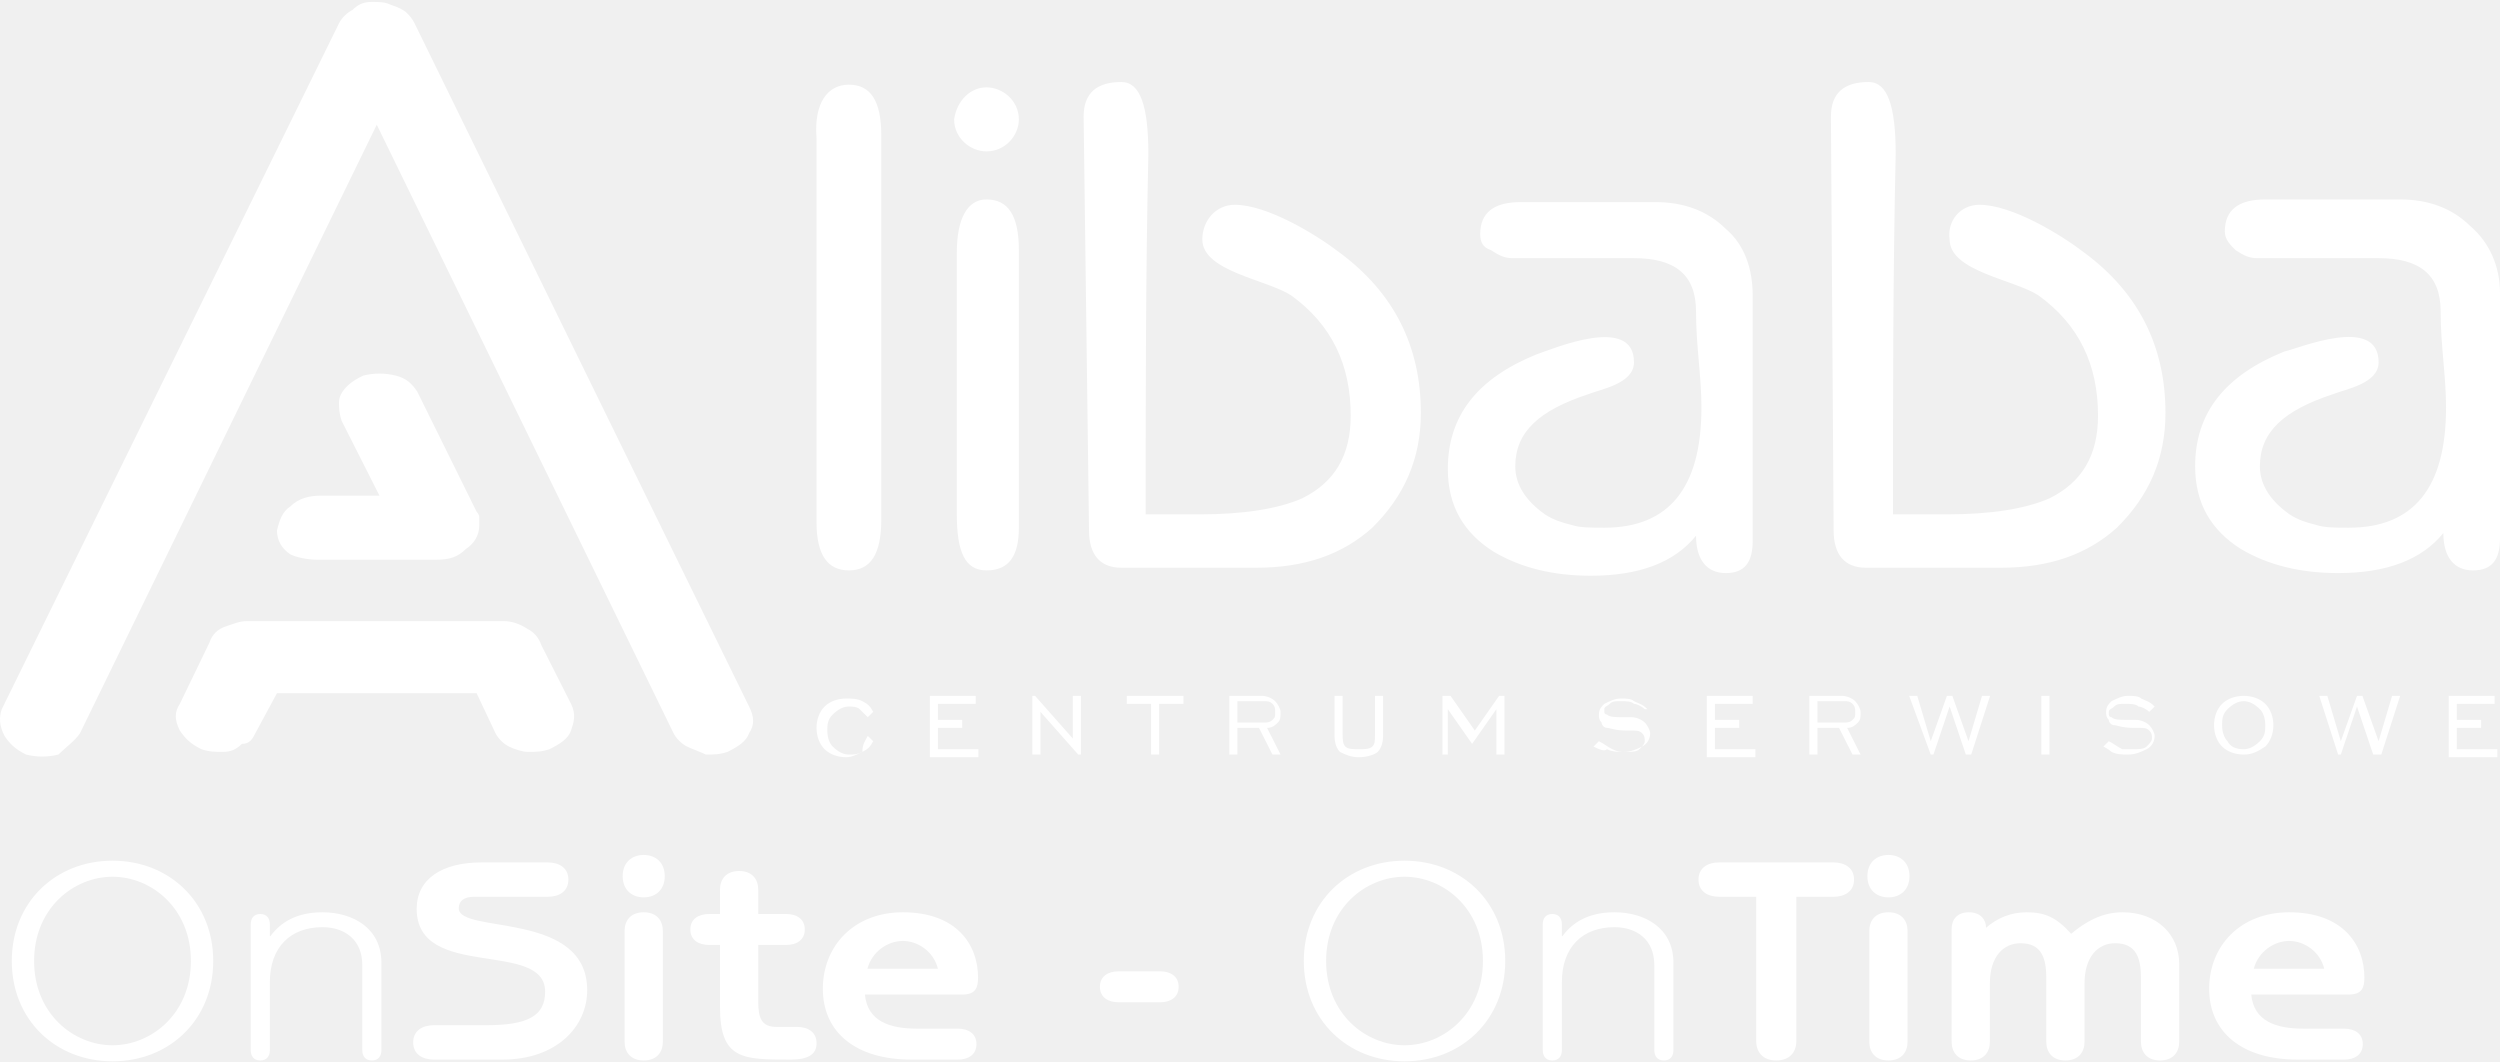
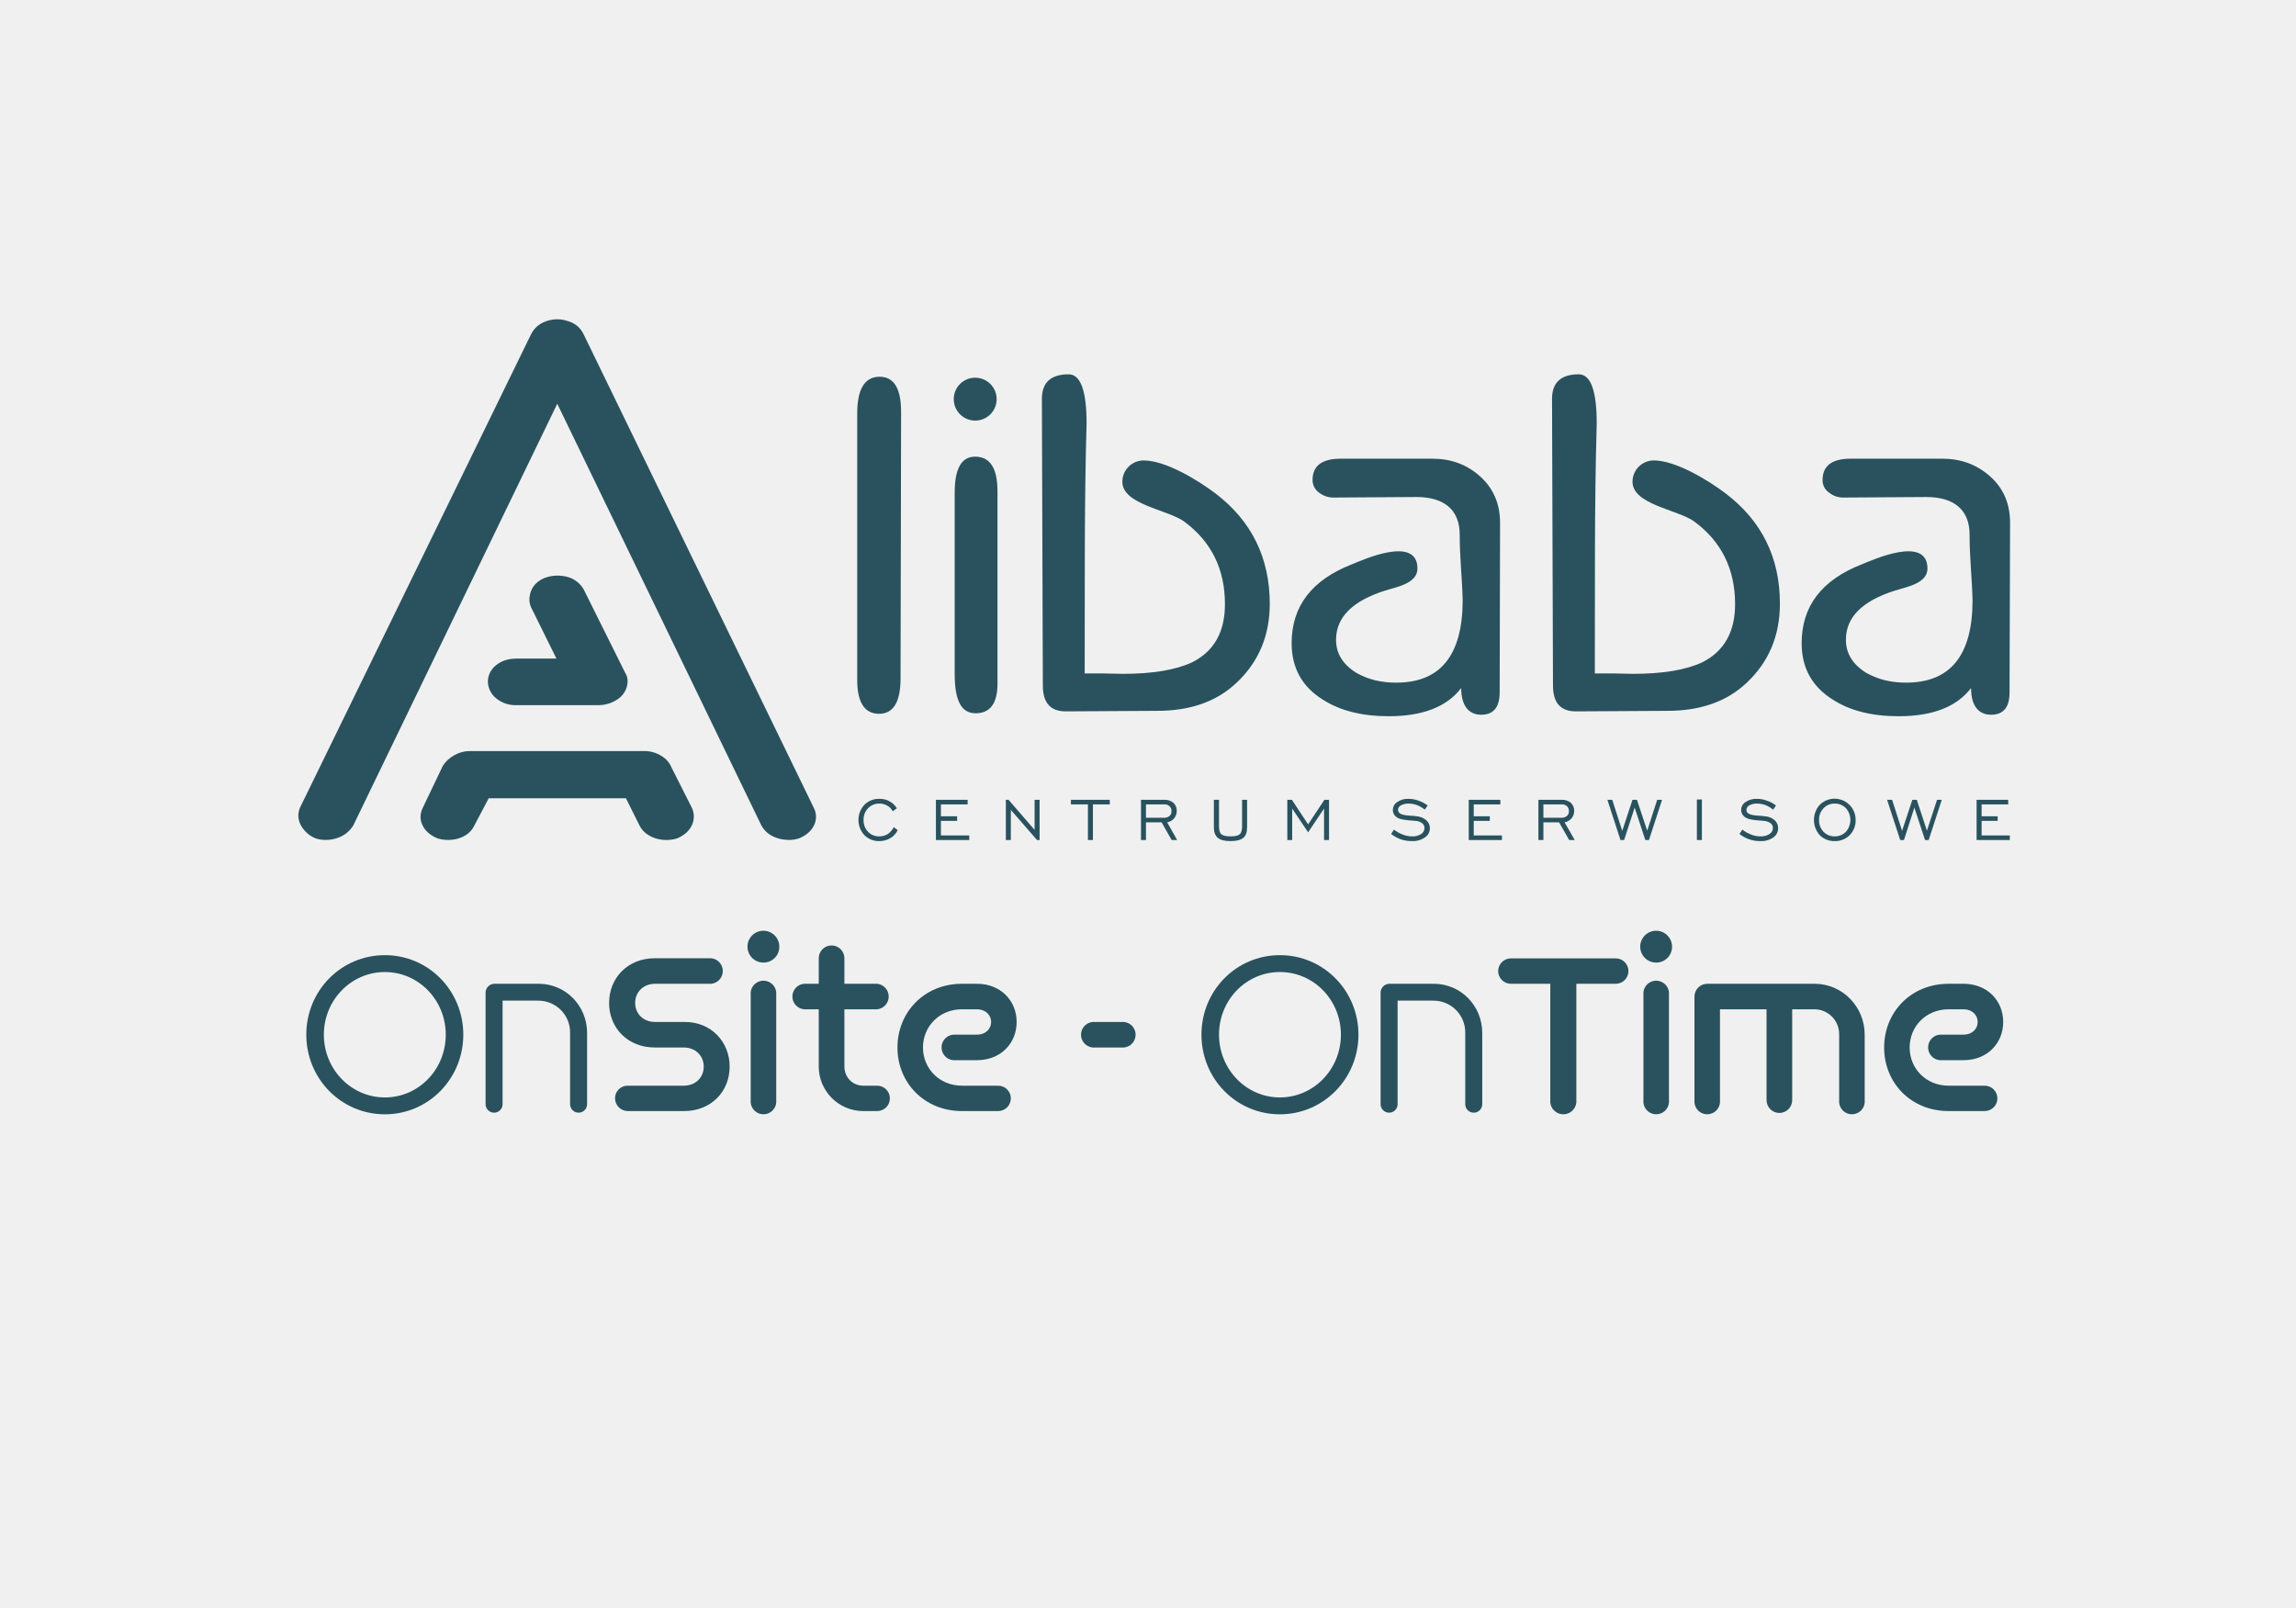
- <svg xmlns="http://www.w3.org/2000/svg" width="424" height="180" viewBox="0 0 424 180" fill="none">
-   <path d="M43.311 124.352L46.972 117.562H80.831L84.034 124.352C84.491 125.257 85.406 126.162 86.322 126.615C87.237 127.068 88.609 127.52 89.525 127.52C90.897 127.52 91.812 127.52 93.185 127.068C95.015 126.162 96.388 125.257 96.846 123.899C97.303 122.541 97.761 121.183 96.846 119.373L91.812 109.415C91.355 108.057 90.44 107.152 89.525 106.699C88.152 105.794 86.779 105.341 85.406 105.341H41.938C40.566 105.341 39.651 105.794 38.278 106.246C36.905 106.699 35.99 107.604 35.533 108.962L30.499 119.373C29.584 120.731 29.584 122.089 30.499 123.899C31.415 125.257 32.33 126.162 34.16 127.068C35.533 127.52 36.448 127.52 37.82 127.52C39.193 127.52 40.108 127.068 41.023 126.162C42.396 126.162 42.853 125.257 43.311 124.352ZM13.57 124.352L63.901 21.151L114.233 124.352C114.69 125.257 115.605 126.162 116.52 126.615C117.436 127.068 118.808 127.52 119.723 127.973C121.096 127.973 122.011 127.973 123.384 127.52C125.214 126.615 126.587 125.71 127.044 124.352C127.959 122.994 127.959 121.636 127.044 119.825L70.307 3.951C69.85 3.045 69.392 2.593 68.934 2.14C68.477 1.687 67.562 1.235 66.189 0.782C65.274 0.329 64.359 0.329 62.986 0.329C61.613 0.329 60.698 0.782 59.783 1.687C58.868 2.14 57.953 3.045 57.495 3.951L0.301 120.278C-0.157 121.636 -0.157 122.994 0.758 124.804C1.673 126.162 2.588 127.068 4.419 127.973C6.249 128.426 8.079 128.426 9.909 127.973C11.282 126.615 12.655 125.71 13.57 124.352ZM167.31 33.825C170.97 33.825 172.8 36.54 172.8 42.425V89.499C172.8 94.478 170.97 96.741 167.31 96.741C163.649 96.741 162.276 93.573 162.276 87.236V42.877C162.276 36.993 164.107 33.825 167.31 33.825ZM277.124 61.435C277.124 65.056 271.633 65.962 269.345 66.867C261.109 69.583 256.991 73.204 256.991 79.088C256.991 82.257 258.821 84.972 262.024 87.236C263.397 88.141 264.77 88.594 266.6 89.046C267.972 89.499 269.803 89.499 272.09 89.499C283.072 89.499 288.563 82.709 288.563 69.13C288.563 63.699 287.647 58.72 287.647 52.835C287.647 46.498 283.987 43.783 277.124 43.783H256.533C255.161 43.783 254.246 43.33 252.873 42.425C251.5 41.972 251.043 41.067 251.043 39.709C251.043 36.088 253.331 34.277 257.906 34.277H280.784C285.36 34.277 289.478 35.635 292.681 38.804C295.884 41.519 297.256 45.593 297.256 50.12V91.762C297.256 95.383 295.884 97.194 292.681 97.194C289.478 97.194 287.647 94.93 287.647 90.857C283.987 95.383 278.039 97.646 269.803 97.646C263.397 97.646 257.906 96.288 253.331 93.573C248.297 90.404 245.552 85.878 245.552 79.541C245.552 70.488 250.585 64.151 260.652 60.078C263.397 59.172 277.124 53.288 277.124 61.435ZM209.405 34.73C214.896 34.73 223.132 39.709 227.25 42.877C236.401 49.667 240.977 58.719 240.977 70.035C240.977 77.73 238.231 84.067 232.74 89.499C227.707 94.025 221.301 96.288 213.065 96.288H190.187C186.527 96.288 184.697 94.025 184.697 89.951L183.782 19.793C183.782 15.719 186.069 13.909 190.187 13.909C193.39 13.909 194.763 17.982 194.763 26.13C194.305 46.498 194.305 66.867 194.305 87.236H198.881H203.457C210.778 87.236 216.726 86.33 220.844 84.52C226.335 81.804 229.08 77.278 229.08 70.488C229.08 61.888 225.877 55.099 219.014 50.12C214.896 47.404 203.914 46.046 203.914 40.614C203.914 37.446 206.202 34.73 209.405 34.73ZM143.974 14.361C147.634 14.361 149.465 17.077 149.465 22.961V88.141C149.465 94.025 147.634 96.741 143.974 96.741C140.314 96.741 138.483 94.025 138.483 88.594V23.414C138.026 17.53 140.314 14.361 143.974 14.361ZM335.691 34.73C341.182 34.73 349.418 39.709 353.536 42.877C362.687 49.667 367.263 58.719 367.263 70.035C367.263 77.73 364.517 84.067 359.027 89.499C353.993 94.025 347.588 96.288 339.352 96.288H316.474C312.813 96.288 310.983 94.025 310.983 89.951L310.525 19.793C310.525 15.719 312.813 13.909 316.931 13.909C320.134 13.909 321.507 17.982 321.507 26.13C321.049 46.498 321.049 66.867 321.049 87.236H325.625H330.2C337.521 87.236 343.47 86.33 347.588 84.52C353.078 81.804 355.824 77.278 355.824 70.488C355.824 61.888 352.621 55.099 345.757 50.12C341.639 47.404 330.658 46.046 330.658 40.614C330.2 37.446 332.488 34.73 335.691 34.73ZM403.41 61.435C403.41 65.056 397.919 65.962 395.631 66.867C387.395 69.583 383.277 73.204 383.277 79.088C383.277 82.257 385.108 84.972 388.31 87.236C389.683 88.141 391.056 88.594 392.886 89.046C394.259 89.499 396.089 89.499 398.377 89.499C409.358 89.499 414.849 82.709 414.849 69.13C414.849 63.699 413.934 58.72 413.934 52.835C413.934 46.498 410.273 43.783 403.41 43.783H382.82C381.447 43.783 380.532 43.33 379.159 42.425C378.244 41.519 377.329 40.614 377.329 39.256C377.329 35.635 379.617 33.825 384.192 33.825H407.07C411.646 33.825 415.764 35.182 418.967 38.351C422.17 41.067 424 45.141 424 49.667V91.309C424 94.93 422.627 96.741 419.424 96.741C416.221 96.741 414.391 94.478 414.391 90.404C410.731 94.93 404.783 97.194 396.546 97.194C390.141 97.194 384.65 95.836 380.074 93.12C375.041 89.951 372.296 85.425 372.296 79.088C372.296 70.035 377.329 63.699 387.395 59.625C389.683 59.172 403.41 53.288 403.41 61.435ZM167.31 14.814C170.055 14.814 172.8 17.077 172.8 20.245C172.8 22.961 170.512 25.677 167.31 25.677C164.564 25.677 161.819 23.414 161.819 20.245C162.276 17.077 164.564 14.814 167.31 14.814ZM415.306 127.973V118.015H423.085V119.373H416.679V122.089H420.797V123.447H416.679V127.068H423.542V128.426H415.306V127.973ZM396.546 127.973L393.344 118.015H394.716L397.004 125.71L399.749 118.015H400.664L403.41 125.71L405.698 118.015H407.07L403.867 127.973H402.495L399.749 119.825L397.004 127.973H396.546ZM380.532 127.068C381.447 127.068 382.362 126.615 383.277 125.71C384.192 124.804 384.192 123.899 384.192 122.994C384.192 121.636 383.735 120.731 383.277 120.278C382.362 119.373 381.447 118.92 380.532 118.92C379.617 118.92 378.702 119.373 377.787 120.278C376.871 121.183 376.871 122.089 376.871 122.994C376.871 124.352 377.329 125.257 377.787 125.71C378.244 126.615 379.159 127.068 380.532 127.068ZM380.532 127.973C379.159 127.973 377.787 127.52 376.871 126.615C375.956 125.71 375.499 124.352 375.499 122.994C375.499 121.636 375.956 120.278 376.871 119.373C377.787 118.468 379.159 118.015 380.532 118.015C381.905 118.015 383.277 118.468 384.192 119.373C385.108 120.278 385.565 121.636 385.565 122.994C385.565 124.352 385.108 125.71 384.192 126.615C382.82 127.52 381.905 127.973 380.532 127.973ZM356.739 126.615L357.654 125.71C358.569 126.162 359.027 126.615 359.942 127.068C360.399 127.068 361.314 127.068 361.772 127.068C362.687 127.068 363.602 127.068 364.06 126.615C364.517 126.162 364.975 125.71 364.975 125.257C364.975 124.804 364.975 124.352 364.517 123.899C364.06 123.447 363.602 123.447 362.687 123.447C362.687 123.447 362.23 123.447 361.772 123.447C359.942 123.447 359.027 122.994 358.569 122.994C358.112 122.994 357.654 122.541 357.654 122.089C357.196 121.636 357.196 121.183 357.196 120.731C357.196 119.825 357.654 119.373 358.112 118.92C359.027 118.468 359.942 118.015 360.857 118.015C361.772 118.015 362.687 118.015 363.145 118.468C364.06 118.92 364.517 118.92 365.432 119.825L364.517 120.731C364.06 120.278 363.145 119.825 362.687 119.825C362.23 119.373 361.314 119.373 360.399 119.373C359.484 119.373 359.027 119.373 358.569 119.825C358.112 120.278 357.654 120.278 357.654 120.731V121.183C357.654 121.183 357.654 121.636 358.112 121.636C358.569 122.089 359.484 122.089 360.857 122.089C361.314 122.089 361.772 122.089 362.23 122.089C363.145 122.089 364.06 122.541 364.517 122.994C364.975 123.447 365.432 124.352 365.432 124.804C365.432 125.71 364.975 126.615 364.06 127.068C363.145 127.52 362.23 127.973 360.857 127.973C359.942 127.973 359.027 127.973 358.112 127.52C358.112 127.52 357.654 127.068 356.739 126.615ZM346.215 127.973V118.015H347.588V127.973H346.215ZM327.455 127.973L323.795 118.015H325.167L327.455 125.71L330.2 118.015H331.116L333.861 125.71L336.149 118.015H337.521L334.318 127.973H333.403L330.658 119.825L327.913 127.973H327.455ZM308.238 122.541H312.813C313.271 122.541 313.728 122.541 314.186 122.089C314.643 121.636 314.643 121.636 314.643 120.731C314.643 120.278 314.643 119.825 314.186 119.373C313.728 118.92 313.271 118.92 312.813 118.92H308.238V122.541ZM306.865 127.973V118.015H312.356C313.271 118.015 314.186 118.468 314.643 118.92C315.101 119.373 315.559 120.278 315.559 120.731C315.559 121.636 315.559 122.089 315.101 122.541C314.643 122.994 314.186 123.447 313.271 123.447L315.559 127.973H314.186L311.898 123.447H308.238V127.973H306.865ZM289.478 127.973V118.015H297.256V119.373H290.85V122.089H294.968V123.447H290.85V127.068H297.714V128.426H289.478V127.973ZM270.26 126.615L271.175 125.71C272.09 126.162 272.548 126.615 273.463 127.068C274.378 127.52 274.836 127.52 275.751 127.52C276.666 127.52 277.581 127.52 278.039 127.068C278.496 126.615 278.954 126.162 278.954 125.71C278.954 125.257 278.954 124.804 278.496 124.352C278.039 123.899 277.581 123.899 276.666 123.899C276.666 123.899 276.209 123.899 275.751 123.899C273.921 123.899 273.006 123.447 272.548 123.447C272.09 123.447 271.633 122.994 271.633 122.541C271.175 122.089 271.175 121.636 271.175 121.183C271.175 120.278 271.633 119.825 272.09 119.373C273.006 118.92 273.921 118.468 274.836 118.468C275.751 118.468 276.666 118.468 277.124 118.92C278.039 119.373 278.496 119.373 279.411 120.278H278.954C278.496 119.825 277.581 119.373 277.124 119.373C276.666 118.92 275.751 118.92 274.836 118.92C273.921 118.92 273.463 118.92 273.006 119.373C272.548 119.825 272.09 119.825 272.09 120.278V120.731C272.09 120.731 272.09 121.183 272.548 121.183C273.006 121.636 273.921 121.636 275.293 121.636C275.751 121.636 276.209 121.636 276.666 121.636C277.581 121.636 278.496 122.089 278.954 122.541C279.411 122.994 279.869 123.899 279.869 124.352C279.869 125.257 279.411 126.162 278.496 126.615C277.581 127.068 276.666 127.52 275.293 127.52C274.378 127.52 273.463 127.52 272.548 127.068C272.09 127.52 271.175 127.068 270.26 126.615ZM244.637 127.973V118.015H246.01L250.128 123.899L254.246 118.015H255.161V127.973H253.788V120.278L249.67 126.162L245.552 120.278V127.973H244.637ZM227.707 118.015V124.352C227.707 125.257 227.707 126.162 228.165 126.615C228.622 127.068 229.538 127.068 230.453 127.068C231.368 127.068 232.283 127.068 232.74 126.615C233.198 126.162 233.198 125.71 233.198 124.352V118.015H234.571V124.804C234.571 126.162 234.113 127.068 233.656 127.52C233.198 127.973 231.825 128.426 230.453 128.426C229.08 128.426 228.165 127.973 227.25 127.52C226.792 127.068 226.335 126.162 226.335 124.804V118.015H227.707ZM209.863 122.541H214.438C214.896 122.541 215.353 122.541 215.811 122.089C216.268 121.636 216.268 121.636 216.268 120.731C216.268 120.278 216.268 119.825 215.811 119.373C215.353 118.92 214.896 118.92 214.438 118.92H209.863V122.541ZM208.49 127.973V118.015H213.981C214.896 118.015 215.811 118.468 216.268 118.92C216.726 119.373 217.183 120.278 217.183 120.731C217.183 121.636 217.183 122.089 216.726 122.541C216.268 122.994 215.811 123.447 214.896 123.447L217.183 127.973H215.811L213.523 123.447H209.863V127.973H208.49ZM195.221 127.973V119.373H191.103V118.015H200.711V119.373H196.593V127.973H195.221ZM175.088 127.973V118.015H175.546L181.951 125.257V118.015H183.324V127.973H182.867L176.461 120.731V127.973H175.088ZM157.701 127.973V118.015H165.479V119.373H159.073V122.089H163.191V123.447H159.073V127.068H165.937V128.426H157.701V127.973ZM147.177 124.804L148.092 125.71C147.635 126.615 147.177 127.068 146.262 127.52C145.347 127.973 144.432 128.426 143.516 128.426C142.144 128.426 140.771 127.973 139.856 127.068C138.941 126.162 138.483 124.804 138.483 123.447C138.483 122.089 138.941 120.731 139.856 119.825C140.771 118.92 142.144 118.468 143.516 118.468C144.432 118.468 145.347 118.468 146.262 118.92C147.177 119.373 147.635 119.825 148.092 120.731L147.177 121.636C146.719 121.183 146.262 120.731 145.804 120.278C145.347 119.825 144.432 119.825 143.974 119.825C143.059 119.825 142.144 120.278 141.229 121.183C140.314 122.089 140.314 122.994 140.314 123.899C140.314 125.257 140.771 126.162 141.229 126.615C142.144 127.52 143.059 127.973 143.974 127.973C144.889 127.973 145.347 127.973 146.262 127.52C146.262 126.162 146.719 125.71 147.177 124.804ZM53.835 94.93H73.968C76.255 94.93 77.628 94.478 79.001 93.12C80.373 92.215 81.288 90.857 81.288 89.046C81.288 88.594 81.288 88.141 81.288 87.688C81.288 87.236 80.831 86.783 80.831 86.783L70.765 66.414C69.85 65.056 68.934 64.151 67.104 63.699C65.274 63.246 63.444 63.246 61.613 63.699C60.698 64.151 59.783 64.604 58.868 65.509C57.953 66.414 57.495 67.32 57.495 68.225C57.495 69.13 57.495 70.035 57.953 71.393L64.359 84.067H54.292C52.462 84.067 50.632 84.52 49.259 85.878C47.887 86.783 47.429 88.141 46.972 89.951C46.972 91.762 47.887 93.12 49.259 94.025C50.175 94.478 52.005 94.93 53.835 94.93Z" fill="white" />
-   <path d="M2 162.986C2 173 9.46 180 19.082 180C28.703 180 36.163 173 36.163 162.986C36.163 152.972 28.703 145.972 19.082 145.972C9.46 145.972 2 152.972 2 162.986ZM5.784 162.986C5.784 154.042 12.487 148.694 19.082 148.694C25.676 148.694 32.379 154.042 32.379 162.986C32.379 171.931 25.676 177.278 19.082 177.278C12.487 177.278 5.784 171.931 5.784 162.986Z" fill="white" />
-   <path d="M42.525 178.104C42.525 179.076 43.011 179.854 44.146 179.854C45.281 179.854 45.768 179.076 45.768 178.104V166.583C45.768 160.556 49.336 157.25 54.687 157.25C58.417 157.25 61.444 159.34 61.444 163.667V178.104C61.444 179.076 61.931 179.854 63.066 179.854C64.201 179.854 64.687 179.076 64.687 178.104V163.278C64.687 157.396 59.822 154.722 54.687 154.722C50.254 154.722 47.552 156.472 45.876 158.757H45.768V156.764C45.768 155.792 45.281 155.014 44.146 155.014C43.011 155.014 42.525 155.792 42.525 156.764V178.104Z" fill="white" />
-   <path d="M92.886 152.097C94.832 152.097 96.4 151.174 96.4 149.181C96.4 147.188 94.832 146.264 92.886 146.264H81.697C74.94 146.264 70.669 149.083 70.669 154.139C70.669 166.389 92.454 159.292 92.454 168.188C92.454 172.319 89.481 173.875 82.454 173.875H73.588C71.642 173.875 70.075 174.799 70.075 176.792C70.075 178.785 71.642 179.708 73.588 179.708H85.21C94.454 179.708 99.589 174.069 99.589 167.944C99.589 154.382 77.805 158.465 77.805 154.042C77.805 152.778 78.724 152.097 80.399 152.097H92.886Z" fill="white" />
-   <path d="M112.418 157.882C112.418 156.132 111.391 154.722 109.175 154.722C106.958 154.722 105.931 156.132 105.931 157.882V176.694C105.931 178.444 106.958 179.854 109.175 179.854C111.391 179.854 112.418 178.444 112.418 176.694V157.882ZM109.175 145C107.175 145 105.607 146.264 105.607 148.597C105.607 150.931 107.175 152.194 109.175 152.194C111.175 152.194 112.742 150.931 112.742 148.597C112.742 146.264 111.175 145 109.175 145Z" fill="white" />
-   <path d="M133.355 160.264C135.085 160.264 136.49 159.438 136.49 157.639C136.49 155.84 135.085 155.014 133.355 155.014H128.598V150.882C128.598 149.132 127.571 147.722 125.355 147.722C123.138 147.722 122.111 149.132 122.111 150.882V155.014H120.273C118.49 155.014 117.084 155.84 117.084 157.639C117.084 159.438 118.49 160.264 120.273 160.264H122.111V170.764C122.111 179.708 125.895 179.708 134.112 179.708C137.031 179.708 138.49 178.833 138.49 176.938C138.49 175.042 137.031 174.167 135.193 174.167H131.733C129.247 174.167 128.598 172.806 128.598 169.889V160.264H133.355Z" fill="white" />
-   <path d="M162.473 179.708C164.203 179.708 165.608 178.882 165.608 177.083C165.608 175.285 164.203 174.458 162.473 174.458H155.5C150.959 174.458 147.121 173.243 146.689 168.674H163.23C165.5 168.674 165.879 167.458 165.879 165.806C165.879 160.118 162.149 154.722 153.122 154.722C144.851 154.722 139.554 160.41 139.554 167.701C139.554 174.944 144.959 179.708 154.581 179.708H162.473ZM147.121 164.299C147.878 161.382 150.581 159.583 153.122 159.583C155.662 159.583 158.365 161.382 159.068 164.299H147.121Z" fill="white" />
-   <path d="M189.736 164.736C187.952 164.736 186.547 165.563 186.547 167.361C186.547 169.16 187.952 169.986 189.736 169.986H196.764C198.493 169.986 199.899 169.16 199.899 167.361C199.899 165.563 198.493 164.736 196.764 164.736H189.736Z" fill="white" />
-   <path d="M221.126 162.986C221.126 173 228.586 180 238.208 180C247.83 180 255.289 173 255.289 162.986C255.289 152.972 247.83 145.972 238.208 145.972C228.586 145.972 221.126 152.972 221.126 162.986ZM224.91 162.986C224.91 154.042 231.613 148.694 238.208 148.694C244.803 148.694 251.506 154.042 251.506 162.986C251.506 171.931 244.803 177.278 238.208 177.278C231.613 177.278 224.91 171.931 224.91 162.986Z" fill="white" />
-   <path d="M261.651 178.104C261.651 179.076 262.137 179.854 263.272 179.854C264.408 179.854 264.894 179.076 264.894 178.104V166.583C264.894 160.556 268.462 157.25 273.813 157.25C277.543 157.25 280.57 159.34 280.57 163.667V178.104C280.57 179.076 281.057 179.854 282.192 179.854C283.327 179.854 283.814 179.076 283.814 178.104V163.278C283.814 157.396 278.949 154.722 273.813 154.722C269.381 154.722 266.678 156.472 265.002 158.757H264.894V156.764C264.894 155.792 264.408 155.014 263.272 155.014C262.137 155.014 261.651 155.792 261.651 156.764V178.104Z" fill="white" />
-   <path d="M304.661 152.097H310.931C312.877 152.097 314.445 151.174 314.445 149.181C314.445 147.188 312.877 146.264 310.931 146.264H291.579C289.633 146.264 288.066 147.188 288.066 149.181C288.066 151.174 289.633 152.097 291.579 152.097H297.85V176.549C297.85 178.396 298.931 179.854 301.255 179.854C303.58 179.854 304.661 178.396 304.661 176.549V152.097Z" fill="white" />
-   <path d="M323.52 157.882C323.52 156.132 322.493 154.722 320.277 154.722C318.061 154.722 317.034 156.132 317.034 157.882V176.694C317.034 178.444 318.061 179.854 320.277 179.854C322.493 179.854 323.52 178.444 323.52 176.694V157.882ZM320.277 145C318.277 145 316.709 146.264 316.709 148.597C316.709 150.931 318.277 152.194 320.277 152.194C322.277 152.194 323.845 150.931 323.845 148.597C323.845 146.264 322.277 145 320.277 145Z" fill="white" />
-   <path d="M330.997 176.694C330.997 178.444 332.025 179.854 334.241 179.854C336.457 179.854 337.484 178.444 337.484 176.694V166.778C337.484 162.208 339.809 159.972 342.673 159.972C346.295 159.972 347.052 162.549 347.052 165.903V176.694C347.052 178.444 348.079 179.854 350.295 179.854C352.512 179.854 353.539 178.444 353.539 176.694V166.778C353.539 162.208 355.863 159.972 358.728 159.972C362.35 159.972 363.107 162.549 363.107 165.903V176.694C363.107 178.444 364.134 179.854 366.35 179.854C368.566 179.854 369.593 178.444 369.593 176.694V163.472C369.593 158.514 365.809 154.722 359.971 154.722C356.404 154.722 353.593 156.424 351.268 158.368C348.782 155.597 346.836 154.722 343.701 154.722C341.052 154.722 338.727 155.694 336.835 157.347C336.835 155.986 335.917 154.722 333.916 154.722C331.916 154.722 330.997 155.986 330.997 157.542V176.694Z" fill="white" />
-   <path d="M397.595 179.708C399.324 179.708 400.73 178.882 400.73 177.083C400.73 175.285 399.324 174.458 397.595 174.458H390.621C386.081 174.458 382.243 173.243 381.81 168.674H398.351C400.622 168.674 401 167.458 401 165.806C401 160.118 397.27 154.722 388.243 154.722C379.972 154.722 374.675 160.41 374.675 167.701C374.675 174.944 380.08 179.708 389.702 179.708H397.595ZM382.243 164.299C382.999 161.382 385.702 159.583 388.243 159.583C390.784 159.583 393.486 161.382 394.189 164.299H382.243Z" fill="white" />
+ <svg xmlns="http://www.w3.org/2000/svg" id="Warstwa_1" data-name="Warstwa 1" width="1700.8" height="1190.6" viewBox="0 0 1700.8 1190.6">
+   <defs>
+     <style>
+       .cls-1 {
+         fill: #29525e;
+       }
+     </style>
+   </defs>
+   <path class="cls-1" d="M382.1,522.4H443a25.3,25.3,0,0,0,15.4-5,16.1,16.1,0,0,0,6.5-12.5,12.9,12.9,0,0,0-.4-3.5,15.4,15.4,0,0,0-1.5-3.2l-30.7-61.7a19.8,19.8,0,0,0-11.2-8.9,27.8,27.8,0,0,0-16.4.1,19.6,19.6,0,0,0-8.3,5.2,15.8,15.8,0,0,0-3.9,8,14.1,14.1,0,0,0,.9,9l18.8,38H382.1c-5.8.1-10.7,1.7-14.5,4.8a15.6,15.6,0,0,0-6.2,12.2,16.4,16.4,0,0,0,6.2,12.5,22.5,22.5,0,0,0,14.5,5Zm280,90.4L665,615a14.1,14.1,0,0,1-5.6,6,15.8,15.8,0,0,1-8.1,2.1,15,15,0,0,1-11-4.4,16.6,16.6,0,0,1,0-22.5,15,15,0,0,1,11-4.4,14.8,14.8,0,0,1,13.1,7l-3.1,2.2a9.8,9.8,0,0,0-4.1-4.2,11.5,11.5,0,0,0-5.9-1.5,11.1,11.1,0,0,0-8.3,3.5,11.9,11.9,0,0,0-3.3,8.7,12.1,12.1,0,0,0,3.3,8.7,11,11,0,0,0,8.3,3.4,12.1,12.1,0,0,0,6.3-1.7,14.1,14.1,0,0,0,4.5-5.1Zm31.2,9.5V592.5h23.5v3.4H697v8.8h12v3.4H697v10.8h21v3.4Zm51.8,0V592.5h2l19.3,22.3V592.5h3.7v29.8h-1.9L748.8,600v22.3Zm60.8,0V595.9H793.3v-3.4h28.8v3.4H809.6v26.4Zm39.3,0V592.5h17.1a10,10,0,0,1,6.9,2.2,8,8,0,0,1,2.5,6.1,8.5,8.5,0,0,1-7.1,8.4l7.4,13.1h-4.1l-7.4-13.1H848.9v13.1Zm3.7-16.5h13.2a5.9,5.9,0,0,0,4.2-1.3,4.3,4.3,0,0,0,1.5-3.6,4.7,4.7,0,0,0-1.5-3.7,5.5,5.5,0,0,0-4-1.3H848.9v9.9ZM903,592.5v19.3c0,3.1.5,5.2,1.7,6.2s3.4,1.6,6.8,1.6,5.7-.5,6.9-1.6,1.7-3.1,1.7-6.2V592.5h3.7v20.3c0,3.7-.9,6.3-2.8,7.9s-5.1,2.4-9.5,2.4-7.5-.8-9.4-2.4-2.9-4.2-2.9-7.9V592.5H903Zm50.6,29.8V592.5H957l12,18.2,12.1-18.2h3.4v29.8h-3.7V599L969,616.6,957.2,599v23.3Zm76.9-4.5,2.1-3.2a24.1,24.1,0,0,0,6.6,3.7,18.2,18.2,0,0,0,6.8,1.3,11.5,11.5,0,0,0,6.7-1.7,5.3,5.3,0,0,0,2.5-4.5,4.3,4.3,0,0,0-1.8-3.6,9.1,9.1,0,0,0-5.1-1.7l-2.3-.2c-4.9-.3-8.2-.9-10-1.7a8.3,8.3,0,0,1-3.2-2.6,6,6,0,0,1-1-3.5,6.8,6.8,0,0,1,3.2-5.9,13.4,13.4,0,0,1,8.3-2.4,21,21,0,0,1,7.4,1.3,25.3,25.3,0,0,1,6.9,3.6l-2.2,3.1a21.5,21.5,0,0,0-5.8-3.4,18.8,18.8,0,0,0-6.2-1.1,11.6,11.6,0,0,0-5.6,1.3,3.8,3.8,0,0,0-2.2,3.3,2.8,2.8,0,0,0,.4,1.5,5.3,5.3,0,0,0,1,1.2c1.3.9,3.9,1.5,8,1.7a33.2,33.2,0,0,1,4.3.4,12.1,12.1,0,0,1,7.2,2.9,7.6,7.6,0,0,1,2.7,5.9,8.1,8.1,0,0,1-3.7,6.9,15.5,15.5,0,0,1-9.5,2.7,24.9,24.9,0,0,1-8.3-1.3,25.7,25.7,0,0,1-7.2-4Zm57.5,4.5V592.5h23.4v3.4h-19.7v8.8h11.9v3.4h-11.9v10.8h20.9v3.4Zm51.6,0V592.5h17.1a10,10,0,0,1,6.9,2.2,8,8,0,0,1,2.5,6.1,8.5,8.5,0,0,1-7.1,8.4l7.5,13.1h-4.1l-7.5-13.1h-11.6v13.1h-3.7Zm3.7-16.5h13.2a5.9,5.9,0,0,0,4.2-1.3,4.3,4.3,0,0,0,1.5-3.6,4.7,4.7,0,0,0-1.5-3.7,5.5,5.5,0,0,0-4-1.3h-13.4v9.9Zm57.1,16.5-9.7-29.8h3.6l7.4,23,7.6-23h3.3l7.6,22.9,7.4-22.9h3.6l-9.7,29.8h-2.7l-7.9-24-7.8,24Zm56.6,0v-30h3.7v30Zm31.5-4.5,2.2-3.2a24.1,24.1,0,0,0,6.6,3.7,17.7,17.7,0,0,0,6.7,1.3,11.3,11.3,0,0,0,6.7-1.7,5.2,5.2,0,0,0,2.6-4.5,4.3,4.3,0,0,0-1.8-3.6,9.7,9.7,0,0,0-5.2-1.7l-2.2-.2c-4.9-.3-8.3-.9-10-1.7a7.7,7.7,0,0,1-3.2-2.6,6.1,6.1,0,0,1-1.1-3.5,7,7,0,0,1,3.2-5.9,13.9,13.9,0,0,1,8.4-2.4,20.5,20.5,0,0,1,7.3,1.3,22.7,22.7,0,0,1,6.9,3.6l-2.1,3.1a23.1,23.1,0,0,0-5.8-3.4,19.4,19.4,0,0,0-6.3-1.1,11.2,11.2,0,0,0-5.5,1.3,3.8,3.8,0,0,0-2.2,3.3,2.9,2.9,0,0,0,1.4,2.7c1.2.9,3.9,1.5,7.9,1.7a35.2,35.2,0,0,1,4.4.4,12.4,12.4,0,0,1,7.2,2.9,7.9,7.9,0,0,1,2.6,5.9,8.3,8.3,0,0,1-3.6,6.9,15.5,15.5,0,0,1-9.5,2.7,24.5,24.5,0,0,1-8.3-1.3,24.9,24.9,0,0,1-7.3-4Zm70.6,5.3a15.1,15.1,0,0,1-11.1-4.4,16.9,16.9,0,0,1,0-22.5,15.6,15.6,0,0,1,26.6,11.3,15.5,15.5,0,0,1-4.4,11.2,15.1,15.1,0,0,1-11.1,4.4Zm0-3.5a11.4,11.4,0,0,0,8.3-3.4,13.3,13.3,0,0,0,0-17.5,11.4,11.4,0,0,0-8.3-3.4,10.9,10.9,0,0,0-8.3,3.5,11.9,11.9,0,0,0-3.3,8.7,12.1,12.1,0,0,0,3.3,8.7,11.2,11.2,0,0,0,8.3,3.4Zm48.5,2.7-9.7-29.8h3.7l7.4,23,7.6-23h3.3l7.5,22.9,7.5-22.9h3.5l-9.7,29.8H1426l-7.9-24-7.7,24Zm56.6,0V592.5h23.4v3.4h-19.7v8.8h11.9v3.4h-11.9v10.8h20.9v3.4ZM722.3,279.8a15.9,15.9,0,1,1-15.8,15.9,15.9,15.9,0,0,1,15.8-15.9Zm705.5,141.4c0,11.2-16,13.7-24,16.3q-36.5,11.5-36.4,36.5c0,10.1,5,18.2,15.1,24.5a58.4,58.4,0,0,0,13.6,5.4,64.7,64.7,0,0,0,16,1.8q49.1,0,49.1-61c-.4-16.8-2.2-31.1-2.2-48.7s-10.7-27.8-32.1-27.8l-61.7.4A16.7,16.7,0,0,1,1355,365a11,11,0,0,1-4.9-9.4c0-10.6,7-15.8,20.9-15.8h67.8c13.7,0,25.5,4.3,35.4,13.1s14.8,20.3,14.8,34.5l-.4,125.5c0,11.1-4.5,16.6-13.7,16.6s-14.8-6.6-14.8-19.8q-15.9,20.9-53.7,20.9-29.7,0-48.7-12.3-23.1-14.4-23.1-41.8,0-41.1,44.7-58.5c7.5-3,48.5-21.8,48.5,3.2Zm-202.7-80.1c16.4,0,40.4,14.8,53,24.3q40.4,30.6,40.4,81.8,0,35.4-24.5,58.5c-14.7,14-34.3,20.9-58.8,20.9l-67.9.4c-11.3,0-16.9-6.4-16.9-19.1l-.7-212.5c0-12,6.6-18.1,19.8-18.1,8.9,0,13.3,12.2,13.3,36.5-1.8,61.6-1.2,123.2-1.4,185.1h14.1l14,.3q33.3,0,51.6-8.6,24.2-12.3,24.2-43,0-39-30.3-61.3c-12.2-8.8-45.7-12.5-45.7-29.4a15.8,15.8,0,0,1,15.8-15.8Zm-573.5-62c10.6,0,15.9,8.7,15.9,26l-.4,197.4c0,17.5-5.3,26.3-15.9,26.3S635,520.5,635,503.9V306.2c0-18,5.6-27.1,16.6-27.1Zm195.6,62c16.4,0,40.4,14.8,53,24.3q40.3,30.6,40.4,81.8,0,35.4-24.5,58.5c-14.7,14-34.3,20.9-58.8,20.9l-67.9.4c-11.3,0-16.9-6.4-16.9-19.1l-.7-212.5c0-12,6.6-18.1,19.8-18.1,8.9,0,13.3,12.2,13.3,36.5-1.8,61.6-1.2,123.2-1.4,185.1h14.1l14,.3q33.3,0,51.6-8.6c16.2-8.2,24.2-22.5,24.2-43q0-39-30.3-61.3c-12.2-8.8-45.7-12.5-45.7-29.4a15.8,15.8,0,0,1,15.8-15.8ZM1050,421.2c0,11.2-15.9,13.7-23.9,16.3q-36.4,11.5-36.4,36.5c0,10.1,5,18.2,15.1,24.5a56,56,0,0,0,13.5,5.4,65.5,65.5,0,0,0,16.1,1.8q49,0,49.1-61c-.4-16.8-2.2-31.1-2.2-48.7s-10.7-27.8-32.1-27.8l-61.7.4a17.2,17.2,0,0,1-10.3-3.6,11.3,11.3,0,0,1-4.9-9.4c0-10.6,7-15.8,21-15.8h67.8c13.7,0,25.5,4.3,35.3,13.1s14.8,20.3,14.8,34.5l-.3,125.5c0,11.1-4.6,16.6-13.7,16.6s-14.8-6.6-14.8-19.8q-15.9,20.9-53.8,20.9-29.5,0-48.7-12.3-23.1-14.4-23.1-41.8,0-41.1,44.8-58.5c7.5-3,48.4-21.8,48.4,3.2ZM722.3,338.3c11.1,0,16.6,8.5,16.6,25.6V506.4c0,14.7-5.4,22-16.2,22s-15.5-9.7-15.5-29.2V365c0-17.8,5-26.7,15.1-26.7ZM261.7,611.5h0L412.8,299.1,564,611.5a19,19,0,0,0,6.7,7.1,26.4,26.4,0,0,0,10,3.4,25.1,25.1,0,0,0,10.9-.8c5.5-2.2,9.2-5.4,11.3-9.6a14.2,14.2,0,0,0,0-13l-170.6-351a19.4,19.4,0,0,0-4.3-5.8,19,19,0,0,0-7.6-4,23.6,23.6,0,0,0-10.5-1.1,23.9,23.9,0,0,0-9.8,3.4,18.6,18.6,0,0,0-6.7,7.5l-171.3,351a14.9,14.9,0,0,0,.9,13,21.7,21.7,0,0,0,11.1,9.6,25.8,25.8,0,0,0,15.8-.4,21.6,21.6,0,0,0,11.8-9.3Zm89.7,0h0L362,591.4H463.7l10,20.1a17.3,17.3,0,0,0,6.7,7.2,24.8,24.8,0,0,0,10,3.4,27,27,0,0,0,10.9-.9c5.3-2.2,9.1-5.4,11.1-9.6a15.2,15.2,0,0,0,.2-13l-15.1-29.9a17.9,17.9,0,0,0-7.4-8.6,23.3,23.3,0,0,0-12.6-3.7H347.6a23.5,23.5,0,0,0-11.1,3.1,23.2,23.2,0,0,0-8.4,7.7l-15,31.4c-2.1,4.6-2.1,8.8,0,13s5.8,7.4,11.3,9.6a26.7,26.7,0,0,0,11.2.8,22.9,22.9,0,0,0,9.6-3.4,17,17,0,0,0,6.2-7.1Z" />
+   <g>
+     <path class="cls-1" d="M285.1,825.5c-32.4,0-58.2-26.4-58.2-59s25.8-58.9,58.2-58.9,58.1,26.4,58.1,58.9S317.5,825.5,285.1,825.5Zm45.1-59c0-25.6-20.1-46.4-45.1-46.4s-45.2,20.8-45.2,46.4S260,813,285.1,813,330.2,792.2,330.2,766.5Z" />
+     <path class="cls-1" d="M422.3,765.1A23.5,23.5,0,0,0,399,741.3H372.3V818a6.3,6.3,0,1,1-12.6,0V735.6a6.6,6.6,0,0,1,6.6-6.8H399c20,0,35.9,16.2,35.9,36.5V818a6.3,6.3,0,1,1-12.6,0V765.1Z" />
+     <path class="cls-1" d="M464.9,823.1a9.5,9.5,0,0,1-9.3-9.6,9.3,9.3,0,0,1,9.3-9.2h41.5c9.1,0,14.9-6.3,14.9-14.1S515.5,776,506.4,776H485c-20.1,0-33.8-14.6-33.8-33s13.7-33.1,33.8-33.1h41.9a9.5,9.5,0,0,1,0,18.9H485.4c-9.1,0-14.9,6.4-14.9,14.2s5.8,14.1,14.9,14.1h22c19.5,0,33.1,14.8,33.1,33.1s-13.6,32.9-33.8,32.9Z" />
+     <path class="cls-1" d="M565.6,713.1a11.8,11.8,0,1,1,11.7-11.7A11.7,11.7,0,0,1,565.6,713.1ZM556.1,737a9.5,9.5,0,1,1,18.9,0v78a9.5,9.5,0,1,1-18.9,0Z" />
+     <path class="cls-1" d="M639.3,823.1a33,33,0,0,1-32.8-33.2V747.7h-11a9.5,9.5,0,0,1,0-18.9h11V709.9a9.5,9.5,0,1,1,19,0v18.9h24.3a9.5,9.5,0,0,1,0,18.9H625.5V790c0,8,5.9,14.3,14,14.3h10.3a9.4,9.4,0,0,1,0,18.8Z" />
+     <path class="cls-1" d="M712.6,823.1c-28,0-47.8-21.1-47.8-47.1s19.8-47.2,47.8-47.2h11.1c17.6,0,29.4,12.6,29.4,28.3s-11.7,28.3-29.4,28.3H706a9.5,9.5,0,0,1,0-18.9h17.7c6.3,0,10.5-4.2,10.5-9.4s-4.2-9.4-10.5-9.4H712.6c-16.8,0-28.9,12.8-28.9,28.3s12.1,28.3,28.9,28.3h26.8a9.4,9.4,0,0,1,0,18.8Z" />
+     <path class="cls-1" d="M809.3,776a9.5,9.5,0,0,1,0-18.9h23.4a9.5,9.5,0,0,1,0,18.9Z" />
+     <path class="cls-1" d="M948.1,825.5c-32.4,0-58.1-26.4-58.1-59s25.7-58.9,58.1-58.9,58.2,26.4,58.2,58.9S980.5,825.5,948.1,825.5Zm45.2-59c0-25.6-20.1-46.4-45.2-46.4S903,740.9,903,766.5,923.1,813,948.1,813,993.3,792.2,993.3,766.5Z" />
+     <path class="cls-1" d="M1085.4,765.1a23.5,23.5,0,0,0-23.3-23.8h-26.8V818a6.3,6.3,0,1,1-12.6,0V735.6a6.6,6.6,0,0,1,6.7-6.8h32.7c20,0,35.9,16.2,35.9,36.5V818a6.3,6.3,0,1,1-12.6,0V765.1Z" />
+     <path class="cls-1" d="M1148.4,728.8h-29.2a9.4,9.4,0,0,1,0-18.8h77.7a9.4,9.4,0,0,1,0,18.8h-29.2v86a9.7,9.7,0,1,1-19.3,0v-86Z" />
+     <path class="cls-1" d="M1226.9,713.1a11.8,11.8,0,1,1,11.7-11.7A11.7,11.7,0,0,1,1226.9,713.1Zm-9.5,23.9a9.5,9.5,0,1,1,18.9,0v78a9.5,9.5,0,1,1-18.9,0Z" />
+     <path class="cls-1" d="M1362.4,766.2a18.4,18.4,0,0,0-18.2-18.5h-16.6V815a9.5,9.5,0,1,1-19,0V747.7h-34.5V815a9.5,9.5,0,1,1-18.9,0V738.4a9.5,9.5,0,0,1,9.5-9.6h79.5c20.5,0,37.1,16.9,37.1,37.7V815a9.5,9.5,0,1,1-18.9,0V766.2Z" />
+     <path class="cls-1" d="M1443.5,823.1c-28.1,0-47.8-21.1-47.8-47.1s19.7-47.2,47.8-47.2h11c17.7,0,29.4,12.6,29.4,28.3s-11.7,28.3-29.4,28.3h-17.7a9.5,9.5,0,0,1,0-18.9h17.7c6.3,0,10.5-4.2,10.5-9.4s-4.2-9.4-10.5-9.4h-11c-16.9,0-28.9,12.8-28.9,28.3s12,28.3,28.9,28.3h26.7a9.4,9.4,0,0,1,0,18.8Z" />
+   </g>
</svg>
